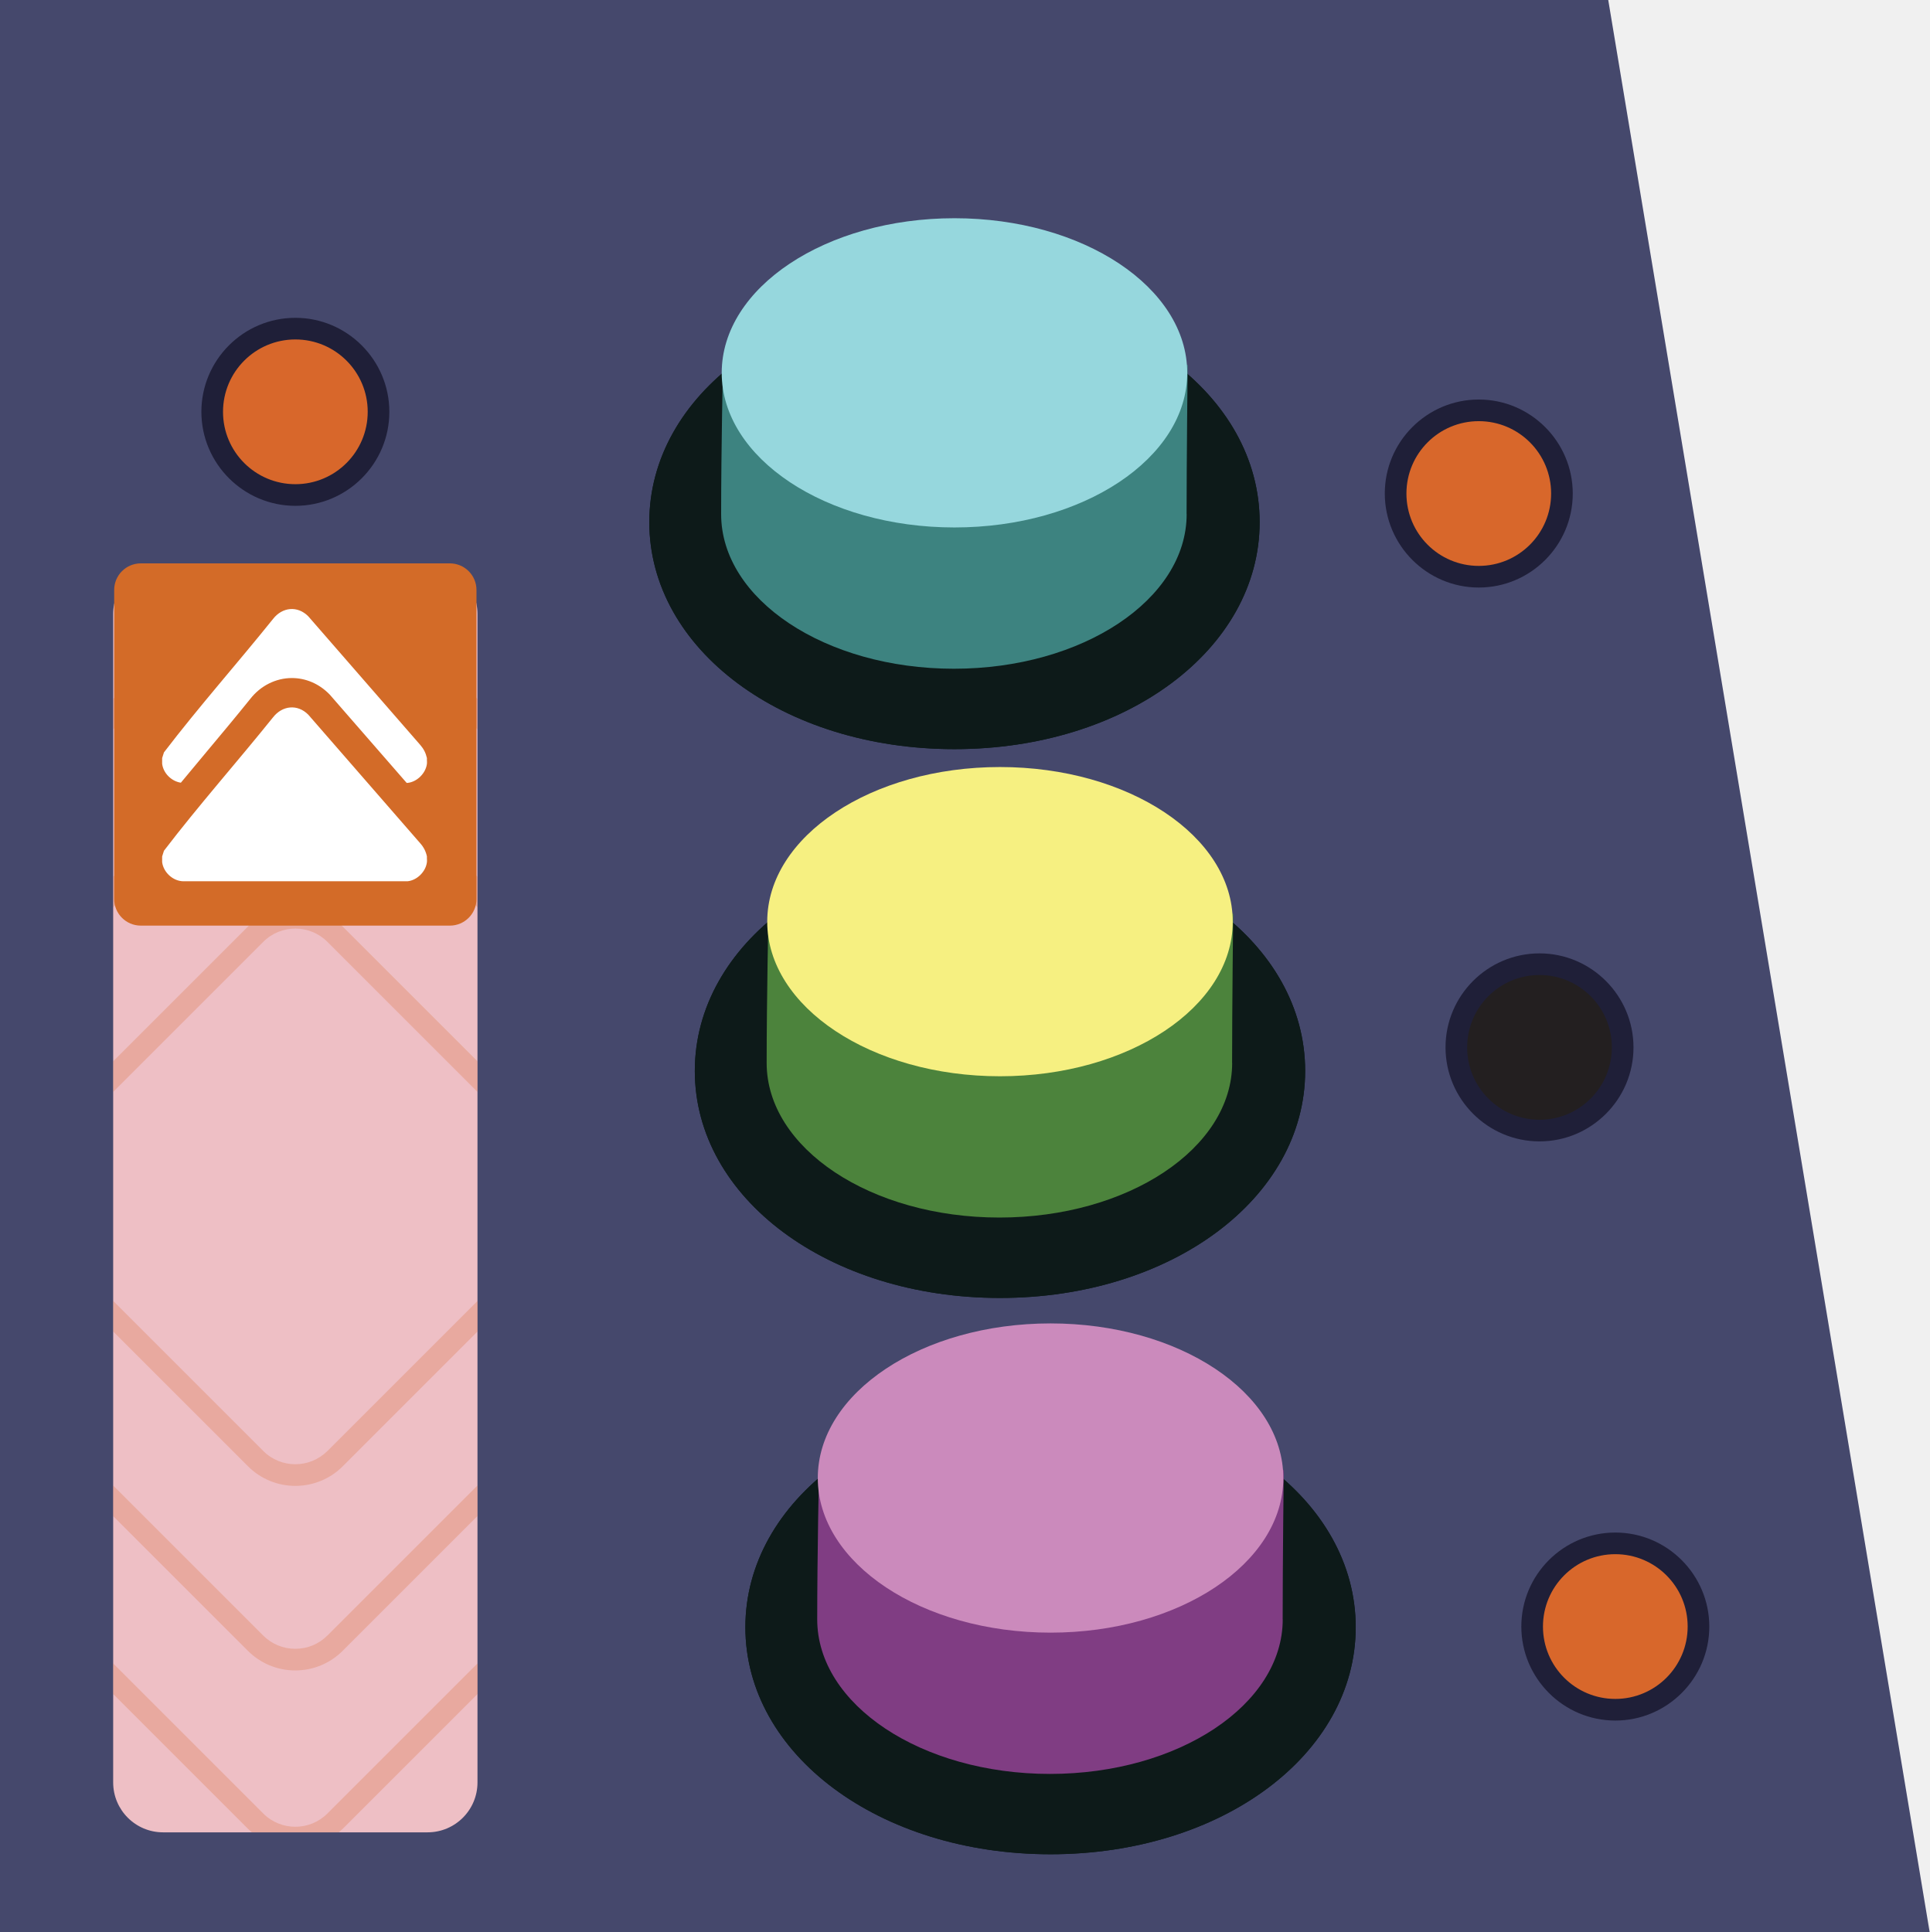
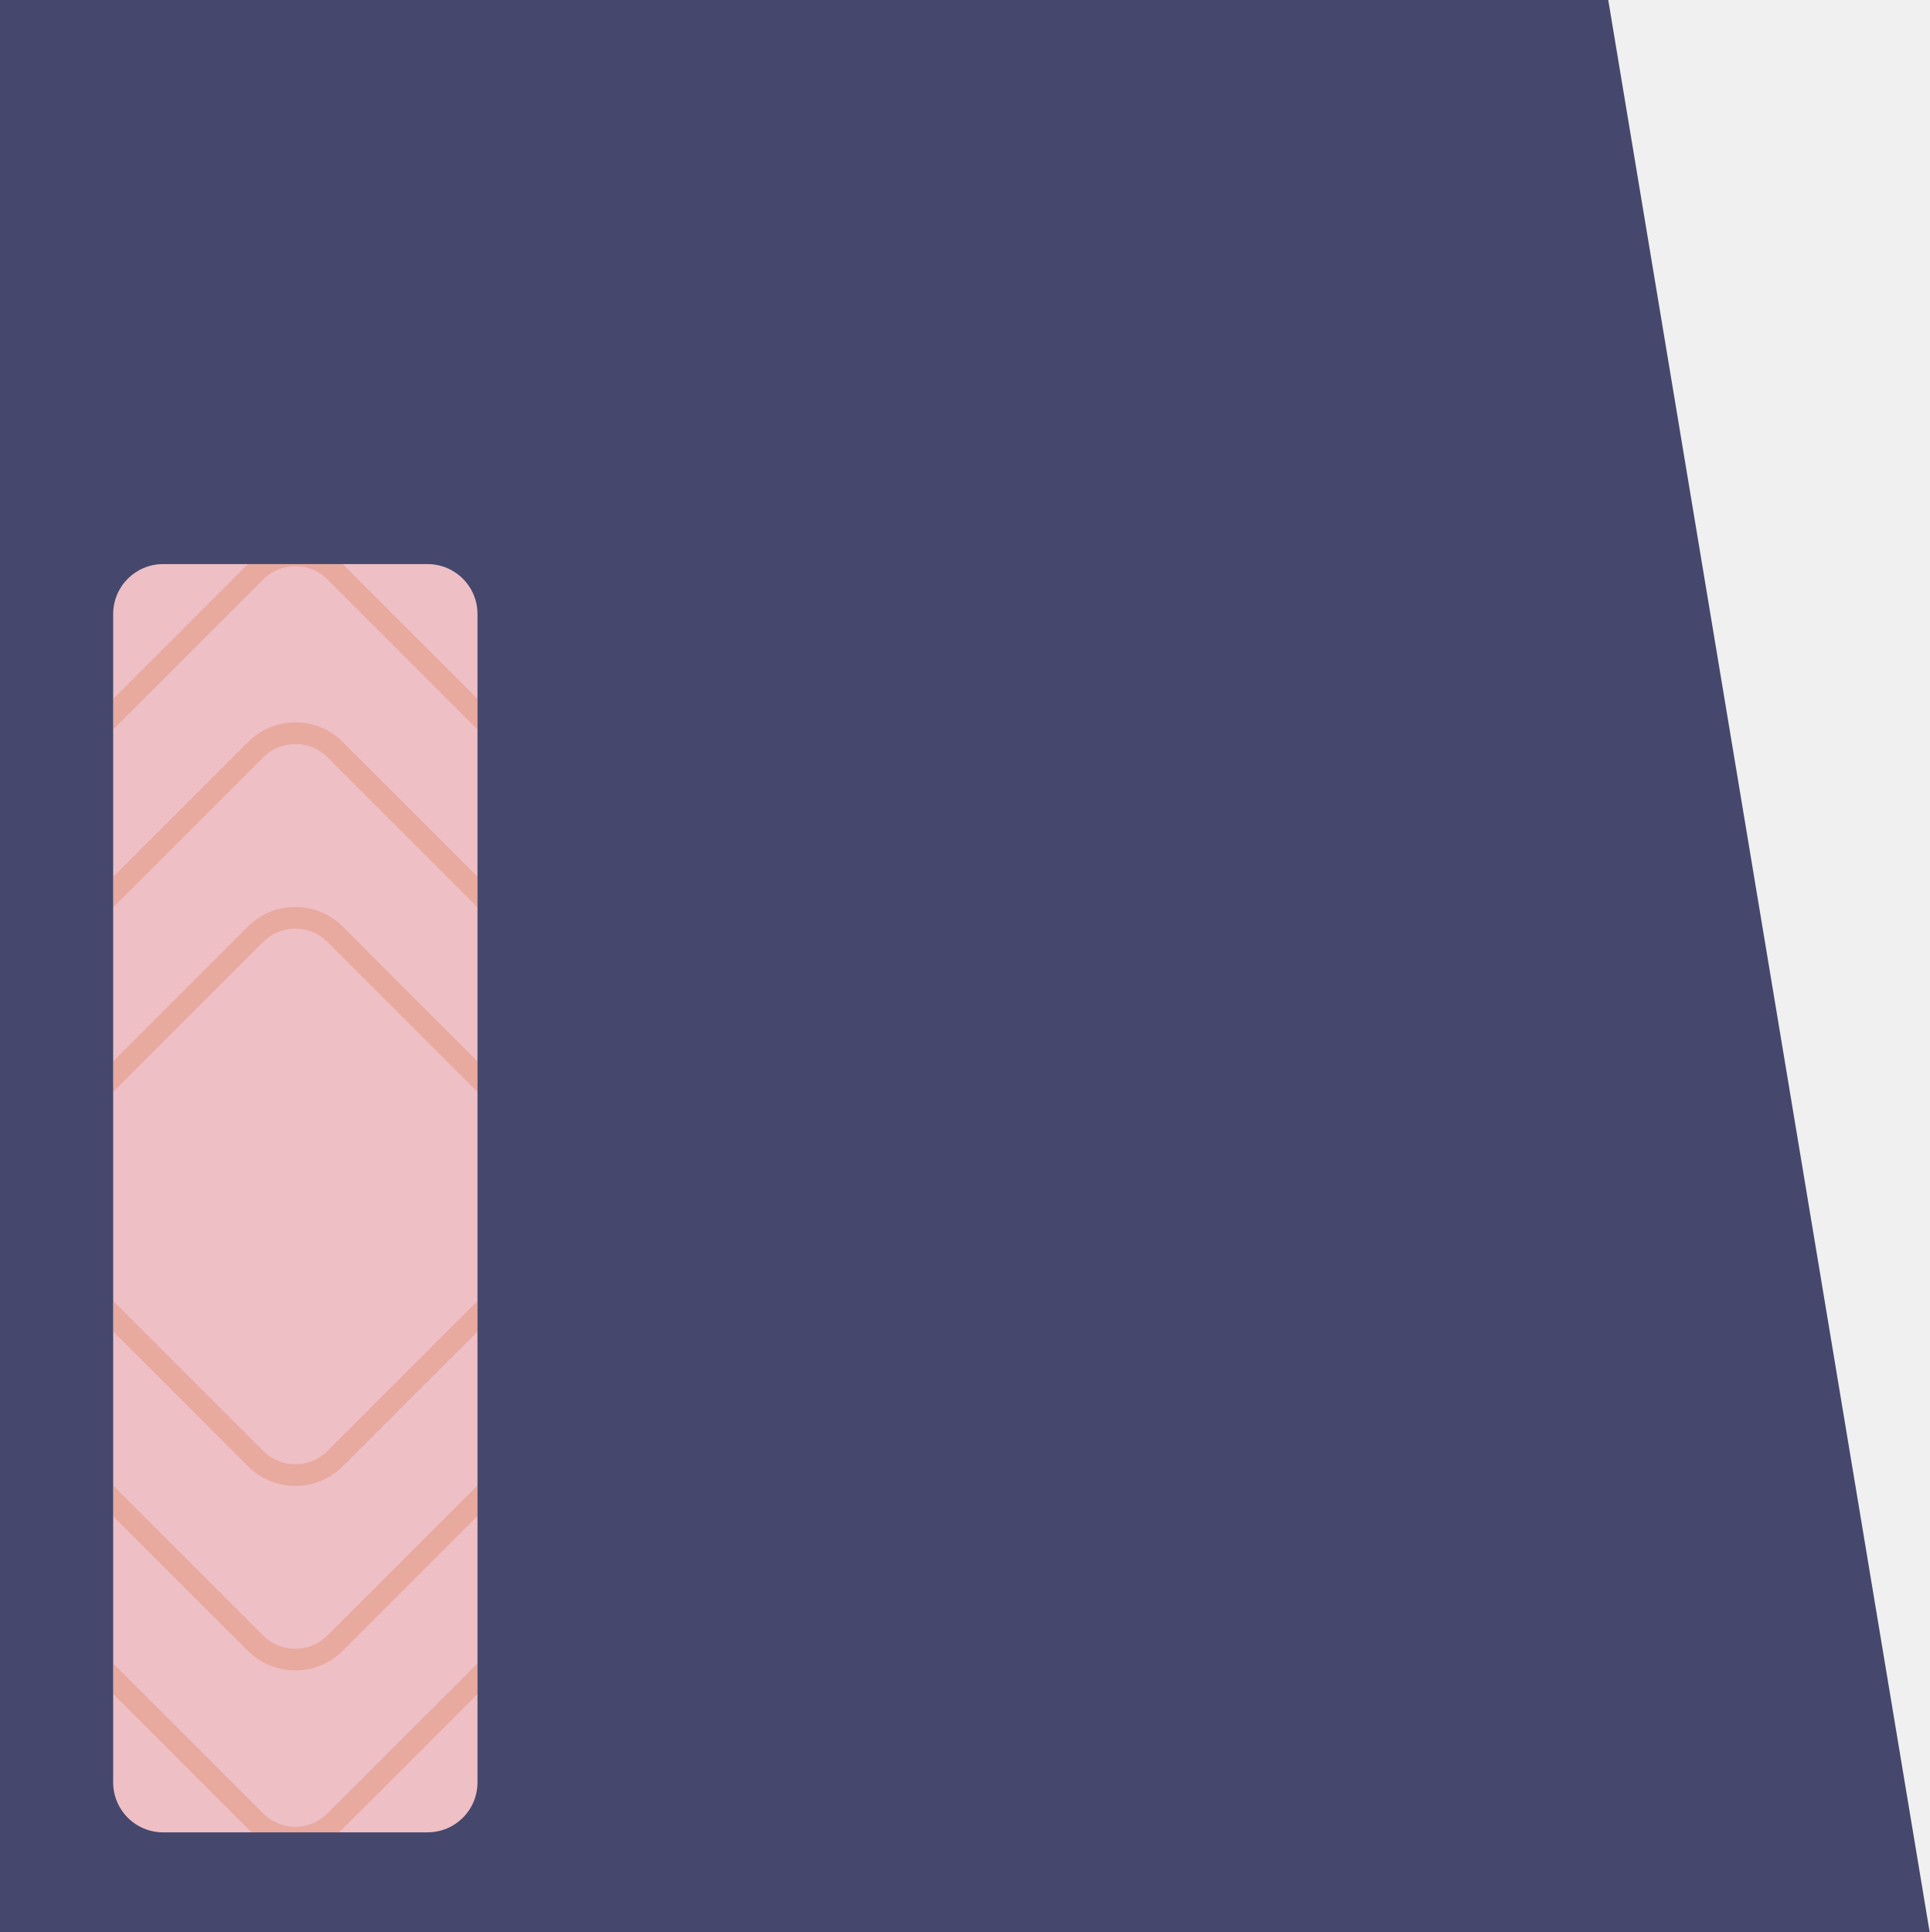
<svg xmlns="http://www.w3.org/2000/svg" viewBox="341.17 1452.22 267.53 267.9" width="267.53" height="267.9">
  <defs>
    <style>
      .cls-1 {
        fill: #f6f081;
      }

      .cls-2 {
        fill: #35385b;
      }

      .cls-2, .cls-3, .cls-4, .cls-5, .cls-6, .cls-7, .cls-8, .cls-9, .cls-10, .cls-11, .cls-12, .cls-13, .cls-14, .cls-15, .cls-16 {
        fill-rule: evenodd;
      }

      .cls-17 {
        fill: #2a2d47;
      }

      .cls-18 {
        letter-spacing: -.05em;
      }

      .cls-19 {
        letter-spacing: .01em;
      }

      .cls-20 {
        letter-spacing: .02em;
      }

      .cls-21 {
        fill: #cb8abc;
      }

      .cls-22 {
        fill: #fff;
      }

      .cls-23 {
        letter-spacing: .02em;
      }

      .cls-24 {
        letter-spacing: 0em;
      }

      .cls-25 {
        fill: #d36b28;
      }

      .cls-3 {
        fill: #4c833c;
      }

      .cls-26 {
        fill: #eebfc5;
      }

      .cls-27, .cls-28 {
        fill: #6acbda;
      }

      .cls-27, .cls-29 {
        font-family: AmazonEmber-Heavy, 'Amazon Ember';
        font-weight: 800;
      }

      .cls-27, .cls-30 {
        font-size: 34.88px;
      }

      .cls-31 {
        letter-spacing: -.06em;
      }

      .cls-32, .cls-4, .cls-33 {
        fill: #59acae;
      }

      .cls-34 {
        letter-spacing: .04em;
      }

      .cls-35 {
        letter-spacing: -.02em;
      }

      .cls-36 {
        letter-spacing: .02em;
      }

      .cls-37, .cls-13 {
        fill: none;
      }

      .cls-38 {
        letter-spacing: .02em;
      }

      .cls-39, .cls-30 {
        fill: #ffd92b;
      }

      .cls-40 {
        letter-spacing: .03em;
      }

      .cls-41 {
        letter-spacing: 0em;
      }

      .cls-5, .cls-42 {
        fill: #45486c;
      }

      .cls-43 {
        letter-spacing: -.05em;
      }

      .cls-44 {
        letter-spacing: -.06em;
      }

      .cls-45 {
        letter-spacing: .03em;
      }

      .cls-6 {
        fill: #474871;
      }

      .cls-28, .cls-46, .cls-47, .cls-42, .cls-48 {
        font-family: AmazonEmber-Regular, 'Amazon Ember';
      }

      .cls-28, .cls-42 {
        font-size: 20.93px;
      }

      .cls-49 {
        letter-spacing: 0em;
      }

      .cls-50 {
        letter-spacing: .02em;
      }

      .cls-51 {
        fill: #1f1f38;
      }

      .cls-52 {
        letter-spacing: -.04em;
      }

      .cls-7 {
        fill: #616a79;
      }

      .cls-53 {
        letter-spacing: -.02em;
      }

      .cls-8 {
        fill: #803d83;
      }

      .cls-54 {
        fill: #0d1a19;
      }

      .cls-9, .cls-47, .cls-48 {
        fill: #aad9d9;
      }

      .cls-55 {
        letter-spacing: .02em;
      }

      .cls-56 {
        fill: #f2a743;
      }

      .cls-10, .cls-15 {
        fill: #d8672b;
      }

      .cls-11 {
        fill: #231f20;
      }

      .cls-47 {
        font-size: 19.19px;
      }

      .cls-57 {
        letter-spacing: -.02em;
      }

      .cls-12 {
        fill: #0f1829;
      }

      .cls-58 {
        font-size: 62.79px;
      }

      .cls-58, .cls-59 {
        fill: #5bbc70;
      }

      .cls-58, .cls-60 {
        font-family: FromWhereYouAre, 'From Where You Are';
      }

      .cls-13 {
        stroke: #1d1d3a;
        stroke-miterlimit: 10;
        stroke-width: 5px;
      }

      .cls-61 {
        fill: #0b1c3f;
      }

      .cls-62 {
        letter-spacing: -.04em;
      }

      .cls-63 {
        letter-spacing: .01em;
      }

      .cls-64 {
        letter-spacing: .01em;
      }

      .cls-65 {
        letter-spacing: .05em;
      }

      .cls-14 {
        fill: #3d8380;
      }

      .cls-66 {
        letter-spacing: .02em;
      }

      .cls-15 {
        opacity: .25;
      }

      .cls-33 {
        font-size: 17.44px;
      }

      .cls-67 {
        fill: #087962;
      }

      .cls-68 {
        letter-spacing: -.03em;
      }

      .cls-30 {
        font-family: AmazonEmber-Bold, 'Amazon Ember';
        font-weight: 700;
      }

      .cls-60 {
        fill: #f1a941;
        font-size: 29.65px;
      }

      .cls-69 {
        letter-spacing: .03em;
      }

      .cls-70 {
        fill: #373a60;
      }

      .cls-16 {
        fill: #f8aaa1;
      }

      .cls-48 {
        font-size: 15.7px;
      }

      .cls-71 {
        fill: #96d7dd;
      }

      .cls-72 {
        letter-spacing: .02em;
      }

      .cls-73 {
        letter-spacing: -.05em;
      }
    </style>
  </defs>
  <g id="Reset_Lights" data-name="Reset Lights">
    <polygon class="cls-5" points="608.7 1720.12 341.17 1720.12 341.17 1452.22 564.14 1452.22 608.7 1720.12" />
    <g>
      <rect class="cls-26" x="356.86" y="1530.44" width="50.51" height="175.86" rx="6.92" ry="6.92" />
      <path class="cls-15" d="M377.67,1532.56l-20.81,20.81v-4.24l18.68-18.68h13.15l18.68,18.68v4.24l-20.81-20.81c-2.45-2.45-6.44-2.45-8.89,0ZM407.37,1682.88l-20.81,20.81c-2.45,2.45-6.44,2.45-8.89,0l-20.81-20.81v4.24l18.69,18.69c.18.18.36.34.55.49h12.04c.19-.16.37-.32.55-.49l18.69-18.69v-4.24ZM386.56,1679.01c-1.19,1.19-2.77,1.84-4.45,1.84s-3.26-.65-4.45-1.84l-20.81-20.81v4.24l18.69,18.69c1.75,1.75,4.09,2.72,6.57,2.72s4.81-.97,6.57-2.72l18.69-18.69v-4.24l-20.81,20.81ZM382.12,1552.39c-2.48,0-4.81.97-6.57,2.72l-18.69,18.69v4.24l20.81-20.81c1.19-1.19,2.77-1.84,4.45-1.84s3.26.65,4.45,1.84l20.81,20.81v-4.24l-18.69-18.69c-1.75-1.75-4.09-2.72-6.57-2.72ZM386.56,1653.42c-2.45,2.45-6.44,2.45-8.89,0l-20.81-20.81v4.24l18.69,18.69c1.81,1.81,4.19,2.72,6.57,2.72s4.76-.91,6.57-2.72l18.69-18.69v-4.24l-20.81,20.81ZM375.55,1580.7l-18.69,18.69v4.24l20.81-20.81c2.45-2.45,6.44-2.45,8.89,0l20.81,20.81v-4.24l-18.69-18.69c-3.62-3.62-9.52-3.62-13.14,0Z" />
-       <rect class="cls-25" x="357" y="1530.34" width="50.23" height="50.23" rx="3.69" ry="3.69" />
-       <path class="cls-22" d="M363.65,1571.77v-.79l.25-.79c4.83-6.32,10.14-12.3,15.13-18.51,1.28-1.63,3.38-1.87,4.88-.36l15.52,17.83c.48.54.78,1.12.93,1.83-.02.25.03.54,0,.79-.16,1.32-1.37,2.52-2.69,2.65h-31.12c-1.43-.04-2.72-1.25-2.9-2.65ZM366.24,1560.76c1.21-1.46,2.42-2.91,3.61-4.34,1.99-2.38,4.05-4.84,6.02-7.29,1.42-1.82,3.54-2.89,5.77-2.89,1.91,0,3.75.78,5.16,2.21l.09.09,10.66,12.24h.12c1.32-.13,2.53-1.34,2.69-2.65.03-.25-.02-.54,0-.79-.16-.71-.45-1.28-.93-1.83l-15.52-17.83c-1.5-1.51-3.6-1.28-4.88.36-4.99,6.21-10.3,12.19-15.13,18.51l-.25.79v.79c.16,1.3,1.28,2.42,2.58,2.62Z" />
-       <path class="cls-10" d="M382.12,1520.87c-6.36,0-11.53-5.17-11.53-11.53s5.17-11.54,11.53-11.54,11.53,5.17,11.53,11.53-5.17,11.54-11.53,11.54Z" />
-       <path class="cls-51" d="M382.12,1499.29c5.54,0,10.03,4.49,10.03,10.03h0c0,5.55-4.49,10.04-10.03,10.04s-10.03-4.49-10.03-10.03h0c0-5.55,4.49-10.04,10.03-10.04M382.12,1496.29c-7.19,0-13.03,5.85-13.03,13.03s5.85,13.04,13.03,13.04,13.03-5.85,13.03-13.03-5.85-13.04-13.03-13.04h0Z" />
-     </g>
-     <g id="Blue_Button" data-name="Blue Button">
-       <g id="Down">
-         <path class="cls-54" d="M473.5,1556.1c-23.73,0-42.31-13.83-42.31-31.48s18.58-31.48,42.31-31.48,42.31,13.83,42.31,31.48-18.59,31.48-42.31,31.48Z" />
-         <path class="cls-14" d="M505.69,1523.51c0,11.84-14.45,21.44-32.27,21.44s-32.27-9.6-32.27-21.44c0-8.74.25-8.47.25-8.47h64.43s-.15.99-.15,8.47Z" />
-         <ellipse class="cls-71" cx="473.5" cy="1516.14" rx="32.27" ry="21.44" />
-       </g>
-       <g>
-         <path class="cls-54" d="M473.5,1556.1c-23.73,0-42.31-13.83-42.31-31.48s18.58-31.48,42.31-31.48,42.31,13.83,42.31,31.48-18.59,31.48-42.31,31.48Z" />
-         <path class="cls-14" d="M505.69,1523.51c0,11.84-14.45,21.44-32.27,21.44s-32.27-9.6-32.27-21.44c0-8.74.25-20.68.25-20.68h64.43s-.15,13.21-.15,20.68Z" />
-         <ellipse class="cls-71" cx="473.5" cy="1503.92" rx="32.27" ry="21.44" />
-       </g>
-       <g>
-         <path class="cls-10" d="M546.19,1532.2c-6.36,0-11.53-5.17-11.53-11.53s5.17-11.54,11.53-11.54,11.53,5.17,11.53,11.53-5.17,11.54-11.53,11.54Z" />
-         <path class="cls-51" d="M546.19,1510.62c5.54,0,10.03,4.49,10.03,10.03h0c0,5.55-4.49,10.04-10.03,10.04s-10.03-4.49-10.03-10.03h0c0-5.55,4.49-10.04,10.03-10.04M546.19,1507.62c-7.19,0-13.03,5.85-13.03,13.03s5.85,13.04,13.03,13.04,13.03-5.85,13.03-13.03-5.85-13.04-13.03-13.04h0Z" />
-       </g>
-     </g>
-     <g id="Purple_Button" data-name="Purple Button">
-       <g id="Down-2" data-name="Down">
-         <path class="cls-54" d="M486.82,1709.34c-23.73,0-42.31-13.83-42.31-31.48s18.58-31.48,42.31-31.48,42.31,13.83,42.31,31.48-18.59,31.48-42.31,31.48Z" />
-         <path class="cls-8" d="M519.01,1676.76c0,11.84-14.45,21.44-32.27,21.44s-32.27-9.6-32.27-21.44c0-8.74.25-8.47.25-8.47h64.43s-.15.99-.15,8.47Z" />
-         <ellipse class="cls-21" cx="486.82" cy="1669.39" rx="32.27" ry="21.44" />
-       </g>
-       <g>
-         <path class="cls-54" d="M486.82,1709.34c-23.73,0-42.31-13.83-42.31-31.48s18.58-31.48,42.31-31.48,42.31,13.83,42.31,31.48-18.59,31.48-42.31,31.48Z" />
-         <path class="cls-8" d="M519.01,1676.76c0,11.84-14.45,21.44-32.27,21.44s-32.27-9.6-32.27-21.44c0-8.74.25-20.68.25-20.68h64.43s-.15,13.21-.15,20.68Z" />
-         <ellipse class="cls-21" cx="486.82" cy="1657.17" rx="32.27" ry="21.44" />
-       </g>
-       <g>
-         <path class="cls-10" d="M565.12,1689.3c-6.36,0-11.53-5.17-11.53-11.53s5.17-11.54,11.53-11.54,11.53,5.17,11.53,11.53-5.17,11.54-11.53,11.54Z" />
-         <path class="cls-51" d="M565.12,1667.73c5.54,0,10.03,4.49,10.03,10.03h0c0,5.55-4.49,10.04-10.03,10.04h0c-5.54,0-10.03-4.49-10.03-10.03h0c0-5.55,4.49-10.04,10.03-10.04h0M565.12,1664.73c-7.19,0-13.03,5.85-13.03,13.03s5.85,13.04,13.03,13.04,13.03-5.85,13.03-13.03-5.85-13.04-13.03-13.04h0Z" />
-       </g>
-     </g>
-     <g id="Green_Button" data-name="Green Button">
-       <g id="Down-3" data-name="Down">
-         <path class="cls-54" d="M479.81,1632.2c-23.73,0-42.31-13.83-42.31-31.48s18.58-31.48,42.31-31.48,42.31,13.83,42.31,31.48-18.59,31.48-42.31,31.48Z" />
-         <path class="cls-3" d="M512,1599.61c0,11.84-14.45,21.44-32.27,21.44s-32.27-9.6-32.27-21.44c0-8.74.25-8.47.25-8.47h64.43s-.15.99-.15,8.47Z" />
-         <ellipse class="cls-1" cx="479.81" cy="1592.24" rx="32.27" ry="21.44" />
-       </g>
-       <g id="Up">
-         <path class="cls-54" d="M479.81,1632.2c-23.73,0-42.31-13.83-42.31-31.48s18.58-31.48,42.31-31.48,42.31,13.83,42.31,31.48-18.59,31.48-42.31,31.48Z" />
-         <path class="cls-3" d="M512,1599.61c0,11.84-14.45,21.44-32.27,21.44s-32.27-9.6-32.27-21.44c0-8.74.25-20.68.25-20.68h64.43s-.15,13.21-.15,20.68Z" />
-         <ellipse class="cls-1" cx="479.81" cy="1580.02" rx="32.27" ry="21.44" />
-       </g>
-       <path class="cls-11" d="M554.61,1609c-6.36,0-11.53-5.17-11.53-11.53s5.17-11.54,11.53-11.54,11.53,5.17,11.53,11.53-5.17,11.54-11.53,11.54Z" />
-       <path class="cls-51" d="M554.61,1587.42c5.54,0,10.03,4.49,10.03,10.03h0c0,5.55-4.49,10.04-10.03,10.04s-10.03-4.49-10.03-10.03h0c0-5.55,4.49-10.04,10.03-10.04M554.61,1584.42c-7.19,0-13.03,5.85-13.03,13.03s5.85,13.04,13.03,13.04,13.03-5.85,13.03-13.03-5.85-13.04-13.03-13.04h0Z" />
    </g>
  </g>
</svg>
